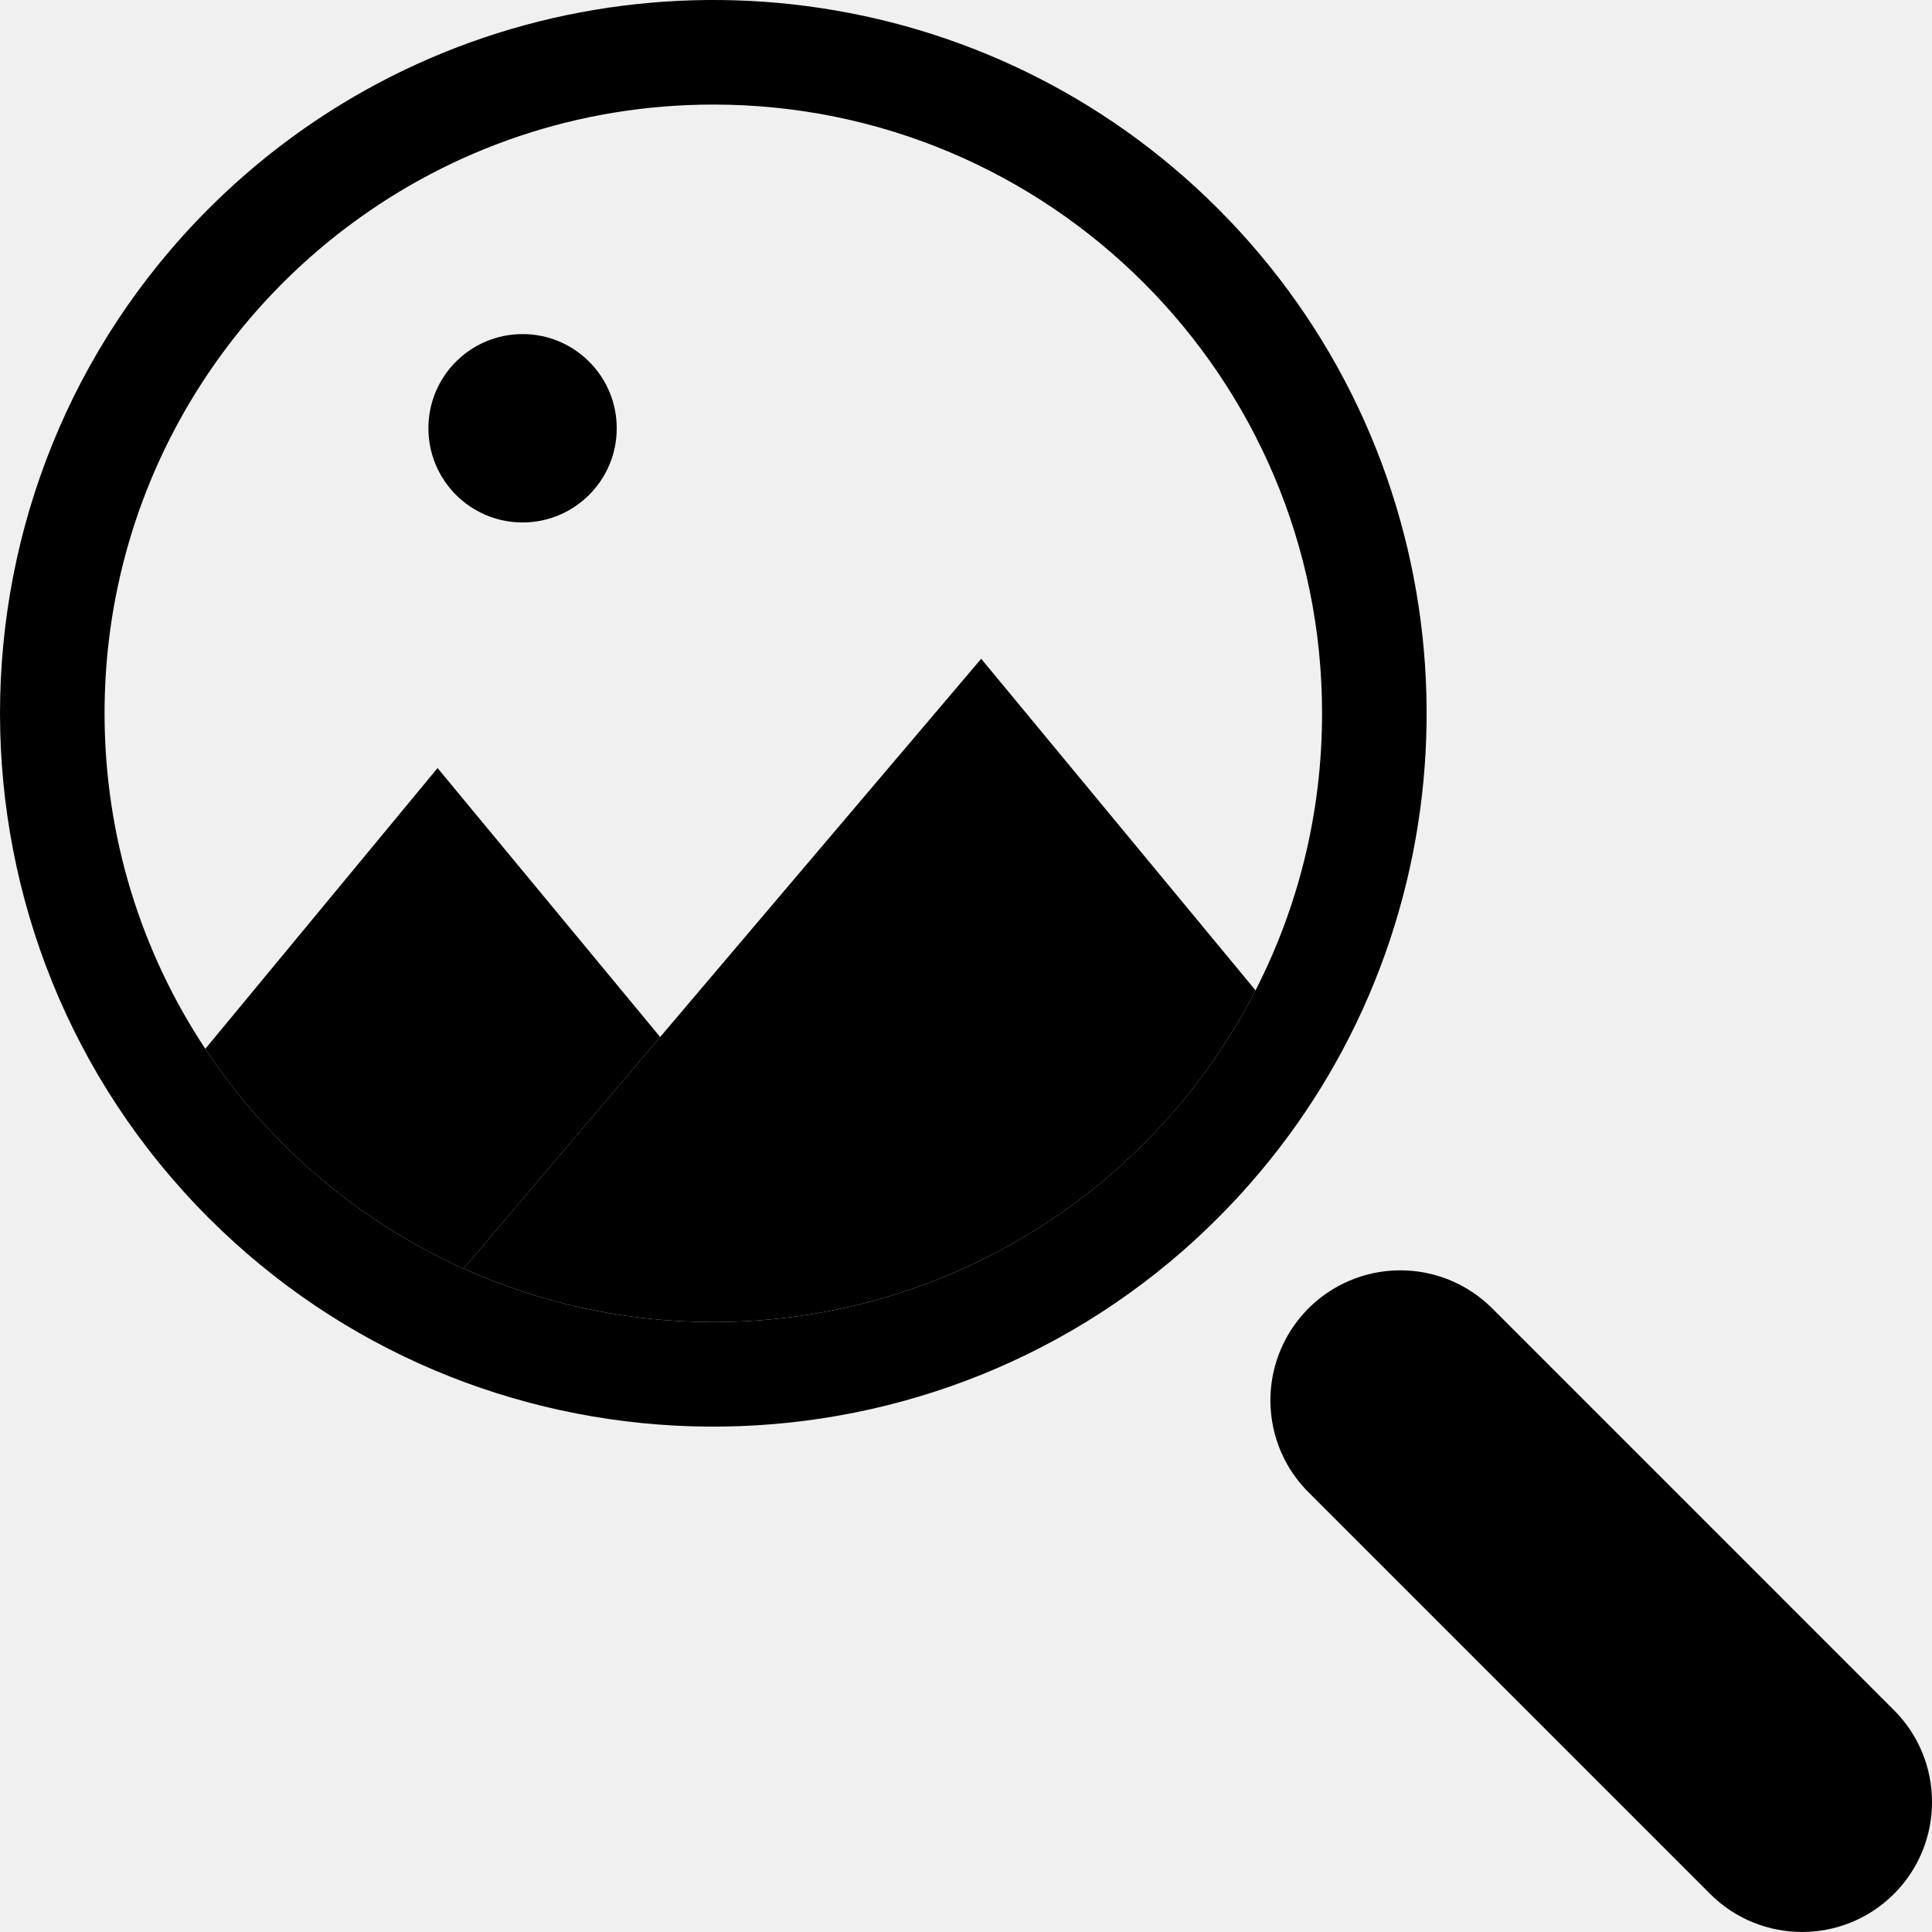
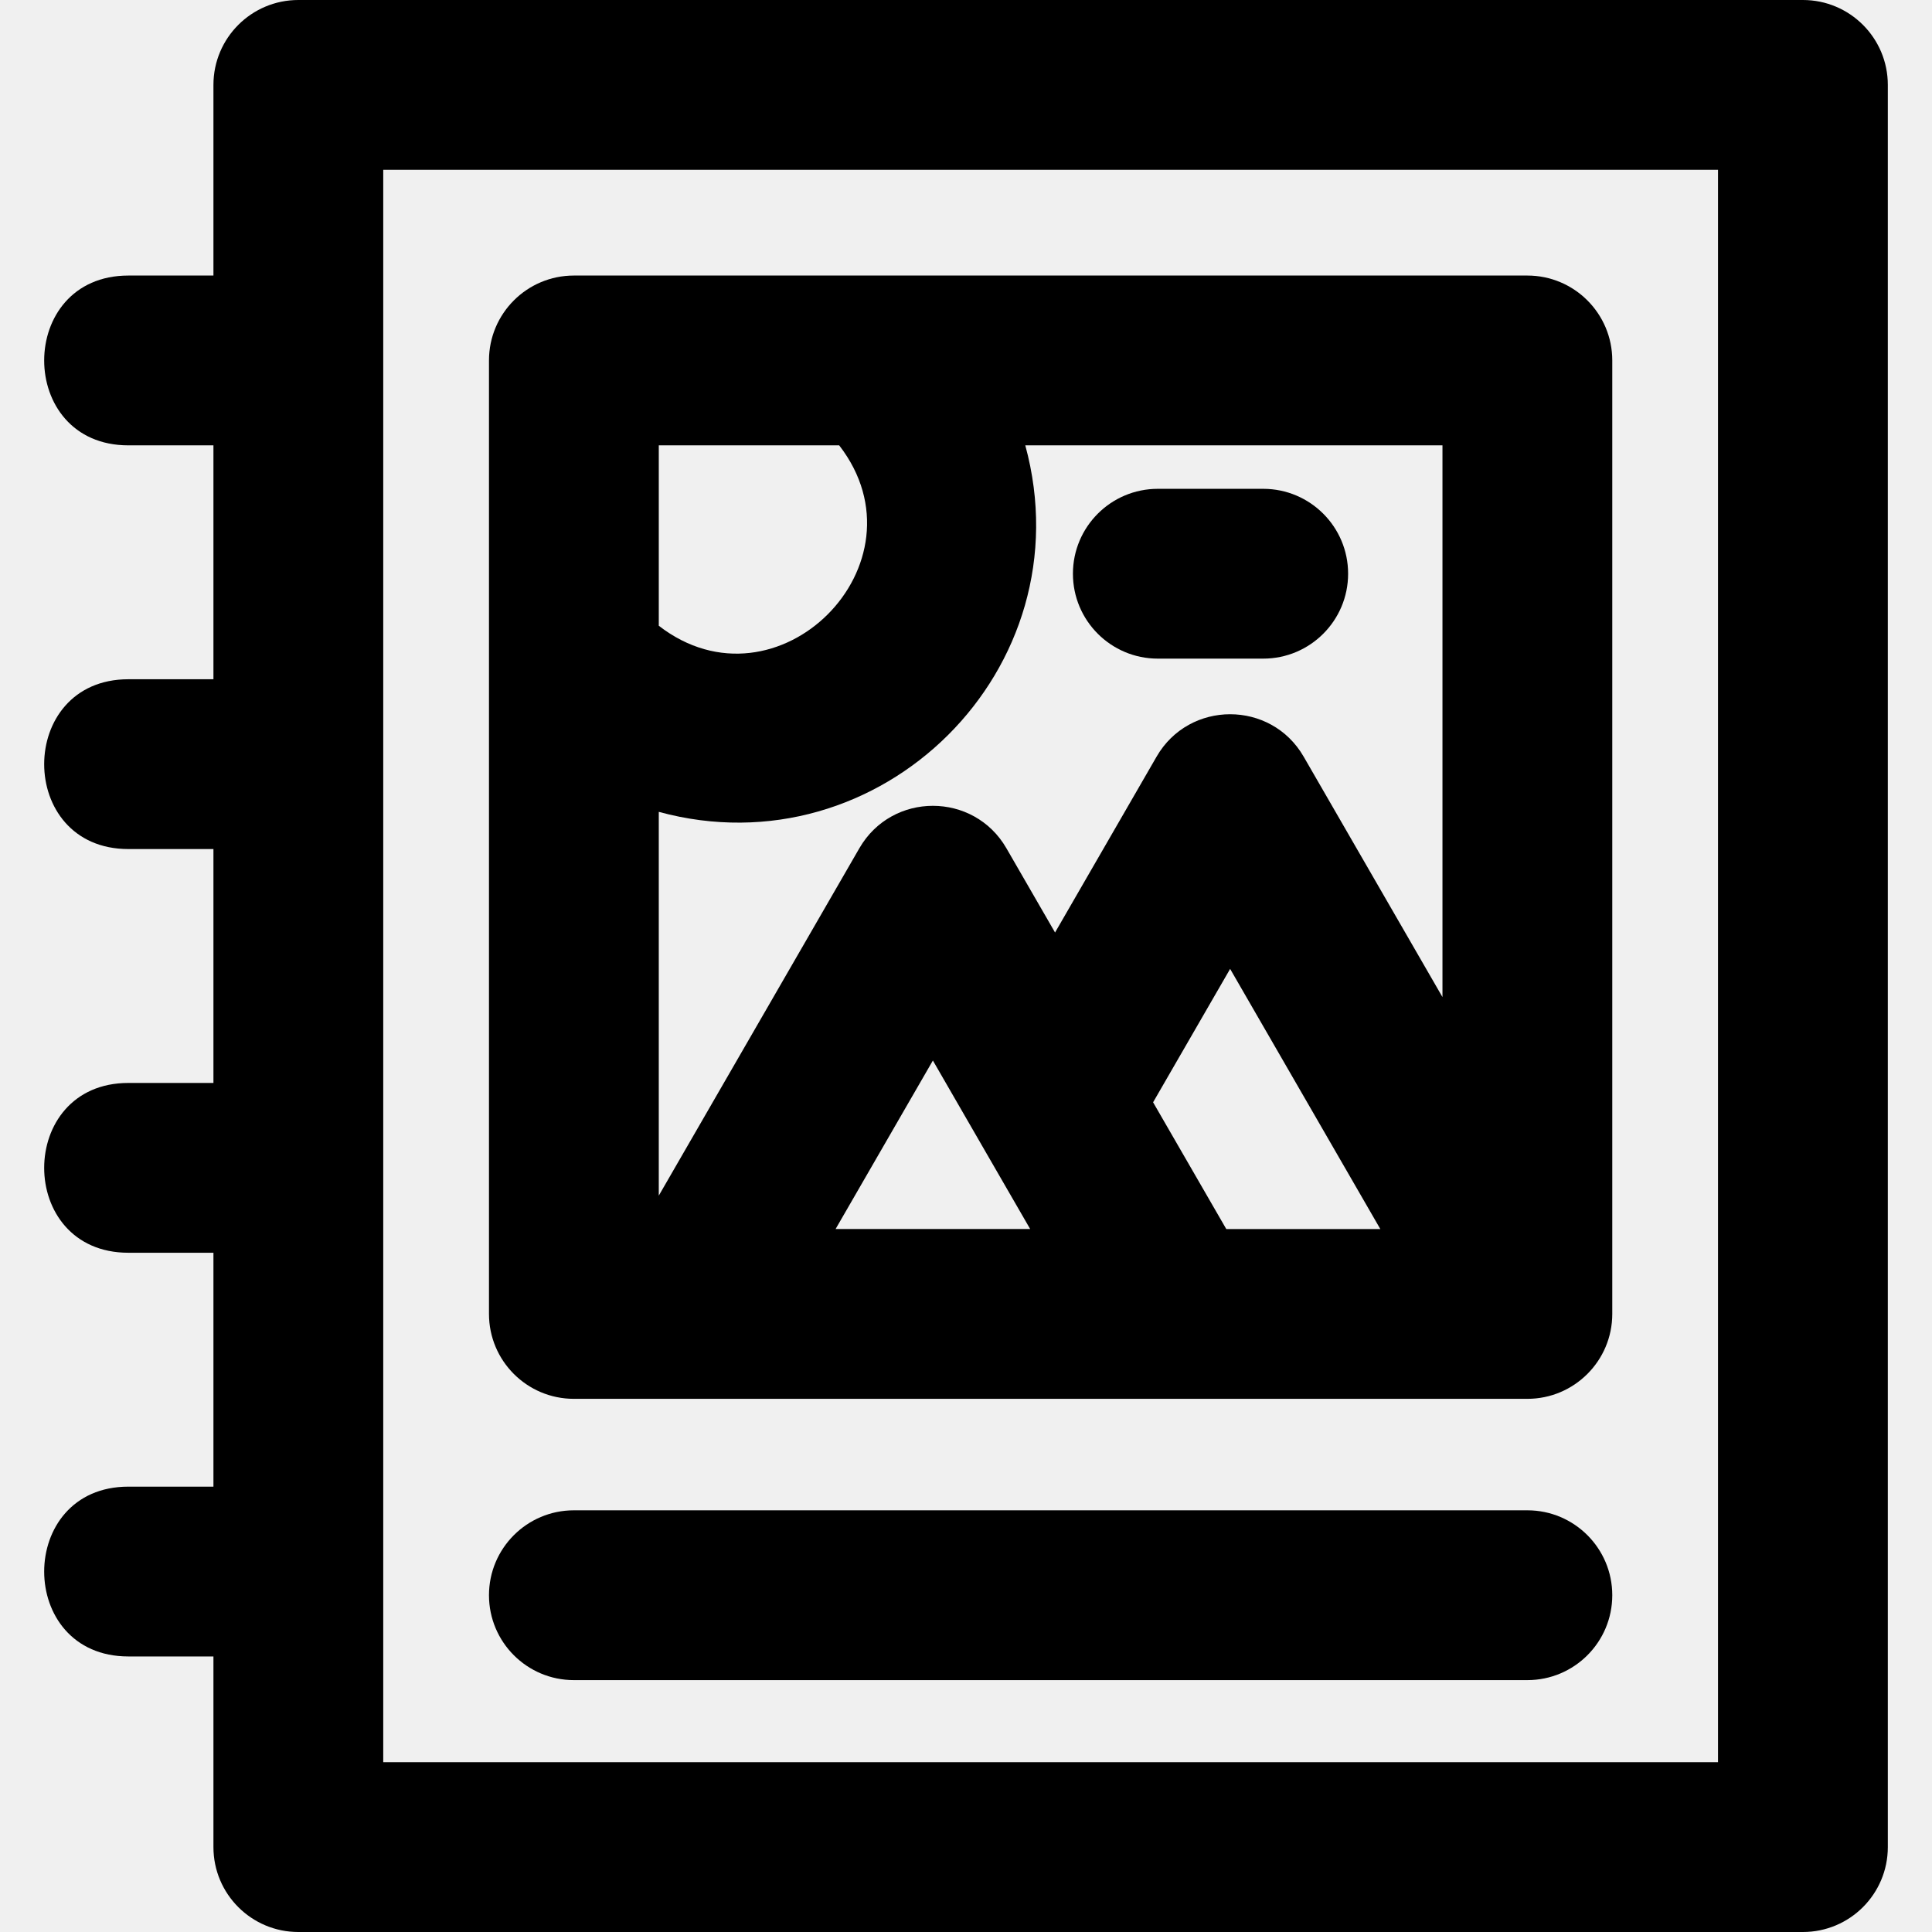
- <svg xmlns="http://www.w3.org/2000/svg" width="50" height="50" viewBox="0 0 50 50" fill="none">
-   <g clip-path="url(#clip0)">
-     <path d="M49.015 49.015C47.702 50.327 45.573 50.327 44.259 49.015L33.863 38.619C32.859 37.614 32.623 36.133 33.154 34.905C33.316 34.526 33.554 34.171 33.863 33.861C34.172 33.552 34.527 33.316 34.906 33.152C35.331 32.968 35.785 32.876 36.241 32.876C37.101 32.876 37.962 33.205 38.619 33.861L49.015 44.258C50.329 45.571 50.329 47.702 49.015 49.015Z" fill="black" />
-     <path d="M17.085 26.837L25.393 17.049L32.493 25.63C29.884 30.727 24.579 34.215 18.461 34.215C16.157 34.215 13.969 33.72 11.997 32.831L17.085 26.837Z" fill="black" />
-     <path d="M11.324 19.877L17.085 26.838L11.997 32.832C9.266 31.603 6.949 29.618 5.312 27.143H5.314L11.324 19.877Z" fill="black" />
-     <path d="M13.524 8.646C14.869 8.646 15.961 9.737 15.961 11.084C15.961 12.429 14.869 13.521 13.524 13.521C12.177 13.521 11.087 12.429 11.087 11.084C11.087 9.737 12.177 8.646 13.524 8.646Z" fill="black" />
-     <path d="M31.52 5.4C25.55 -0.569 16.476 -1.59 9.446 2.339C7.995 3.15 6.632 4.169 5.401 5.4C-1.8 12.602 -1.8 24.319 5.401 31.52C12.308 38.427 23.368 38.709 30.615 32.368C30.924 32.097 31.226 31.814 31.52 31.52C31.815 31.225 32.097 30.923 32.367 30.614C33.041 29.843 33.641 29.03 34.165 28.184C38.575 21.064 37.692 11.573 31.52 5.4ZM32.493 25.63C31.986 26.621 31.377 27.551 30.678 28.407C27.79 31.952 23.39 34.215 18.461 34.215C16.157 34.215 13.969 33.72 11.997 32.831C9.266 31.603 6.95 29.618 5.313 27.143C3.665 24.654 2.706 21.669 2.706 18.46C2.706 13.279 5.206 8.682 9.067 5.812C11.69 3.86 14.941 2.706 18.461 2.706C27.161 2.706 34.215 9.759 34.215 18.46C34.215 21.043 33.595 23.48 32.493 25.63Z" fill="black" />
+ <svg xmlns="http://www.w3.org/2000/svg" version="1.1" id="Layer_1" x="0px" y="0px" viewBox="0 0 512 512" style="enable-background:new 0 0 512 512;" xml:space="preserve">
+   <g>
+     <g>
+       <g>
+         <path d="M477.792,0H79.063c-12.426,0-22.5,10.074-22.5,22.5v50.523H34.018c-29.732,0-29.763,45,0,45h22.545v61.985H34.018     c-29.732,0-29.763,45,0,45h22.545v61.984H34.018c-29.732,0-29.763,45,0,45h22.545v61.985H34.018c-29.732,0-29.763,45,0,45h22.545     V489.5c0,12.426,10.074,22.5,22.5,22.5h398.729c12.426,0,22.5-10.074,22.5-22.5v-467C500.292,10.074,490.218,0,477.792,0z      M455.292,467H101.563V45h353.729V467z" />
+         <path d="M152.085,370.706c10.06,0,245.954,0,252.684,0c12.41,0,22.5-10.083,22.5-22.5V95.523c0-12.426-10.074-22.5-22.5-22.5     c-24.582,0-224.111,0-252.684,0c-12.426,0-22.5,10.074-22.5,22.5c0,9.047,0,241.905,0,252.684     C129.585,360.632,139.659,370.706,152.085,370.706z M221.439,325.706l25.785-44.655c26.247,45.455-0.479-0.816,25.784,44.655     H221.439z M324.974,325.707v-0.001l-19.392-33.584l20.414-35.355l39.803,68.94H324.974z M174.585,118.023h47.808     c24.286,31.375-16.421,72.104-47.808,47.808V118.023z M174.585,215.151c58.716,16.013,113.285-37.886,97.128-97.128h110.556     v146.213l-36.788-63.719c-8.656-14.993-30.328-14.967-38.971-0.002l-26.91,46.608l-12.89-22.323     c-8.655-14.996-30.312-14.999-38.972-0.002l-53.154,92.057V215.151z" />
+         <path d="M306.837,174.543h27.927c12.426,0,22.5-10.074,22.5-22.5s-10.074-22.5-22.5-22.5h-27.927     c-12.426,0-22.5,10.074-22.5,22.5S294.411,174.543,306.837,174.543z" />
+         <path d="M152.085,445.248h252.684c12.426,0,22.5-10.074,22.5-22.5s-10.074-22.5-22.5-22.5H152.085     c-12.426,0-22.5,10.074-22.5,22.5S139.659,445.248,152.085,445.248z" />
+       </g>
+     </g>
  </g>
-   <defs>
-     <clipPath id="clip0">
-       <rect width="50" height="50" fill="white" />
-     </clipPath>
-   </defs>
+   <g>
+ </g>
+   <g>
+ </g>
+   <g>
+ </g>
+   <g>
+ </g>
+   <g>
+ </g>
+   <g>
+ </g>
+   <g>
+ </g>
+   <g>
+ </g>
+   <g>
+ </g>
+   <g>
+ </g>
+   <g>
+ </g>
+   <g>
+ </g>
+   <g>
+ </g>
+   <g>
+ </g>
+   <g>
+ </g>
</svg>
